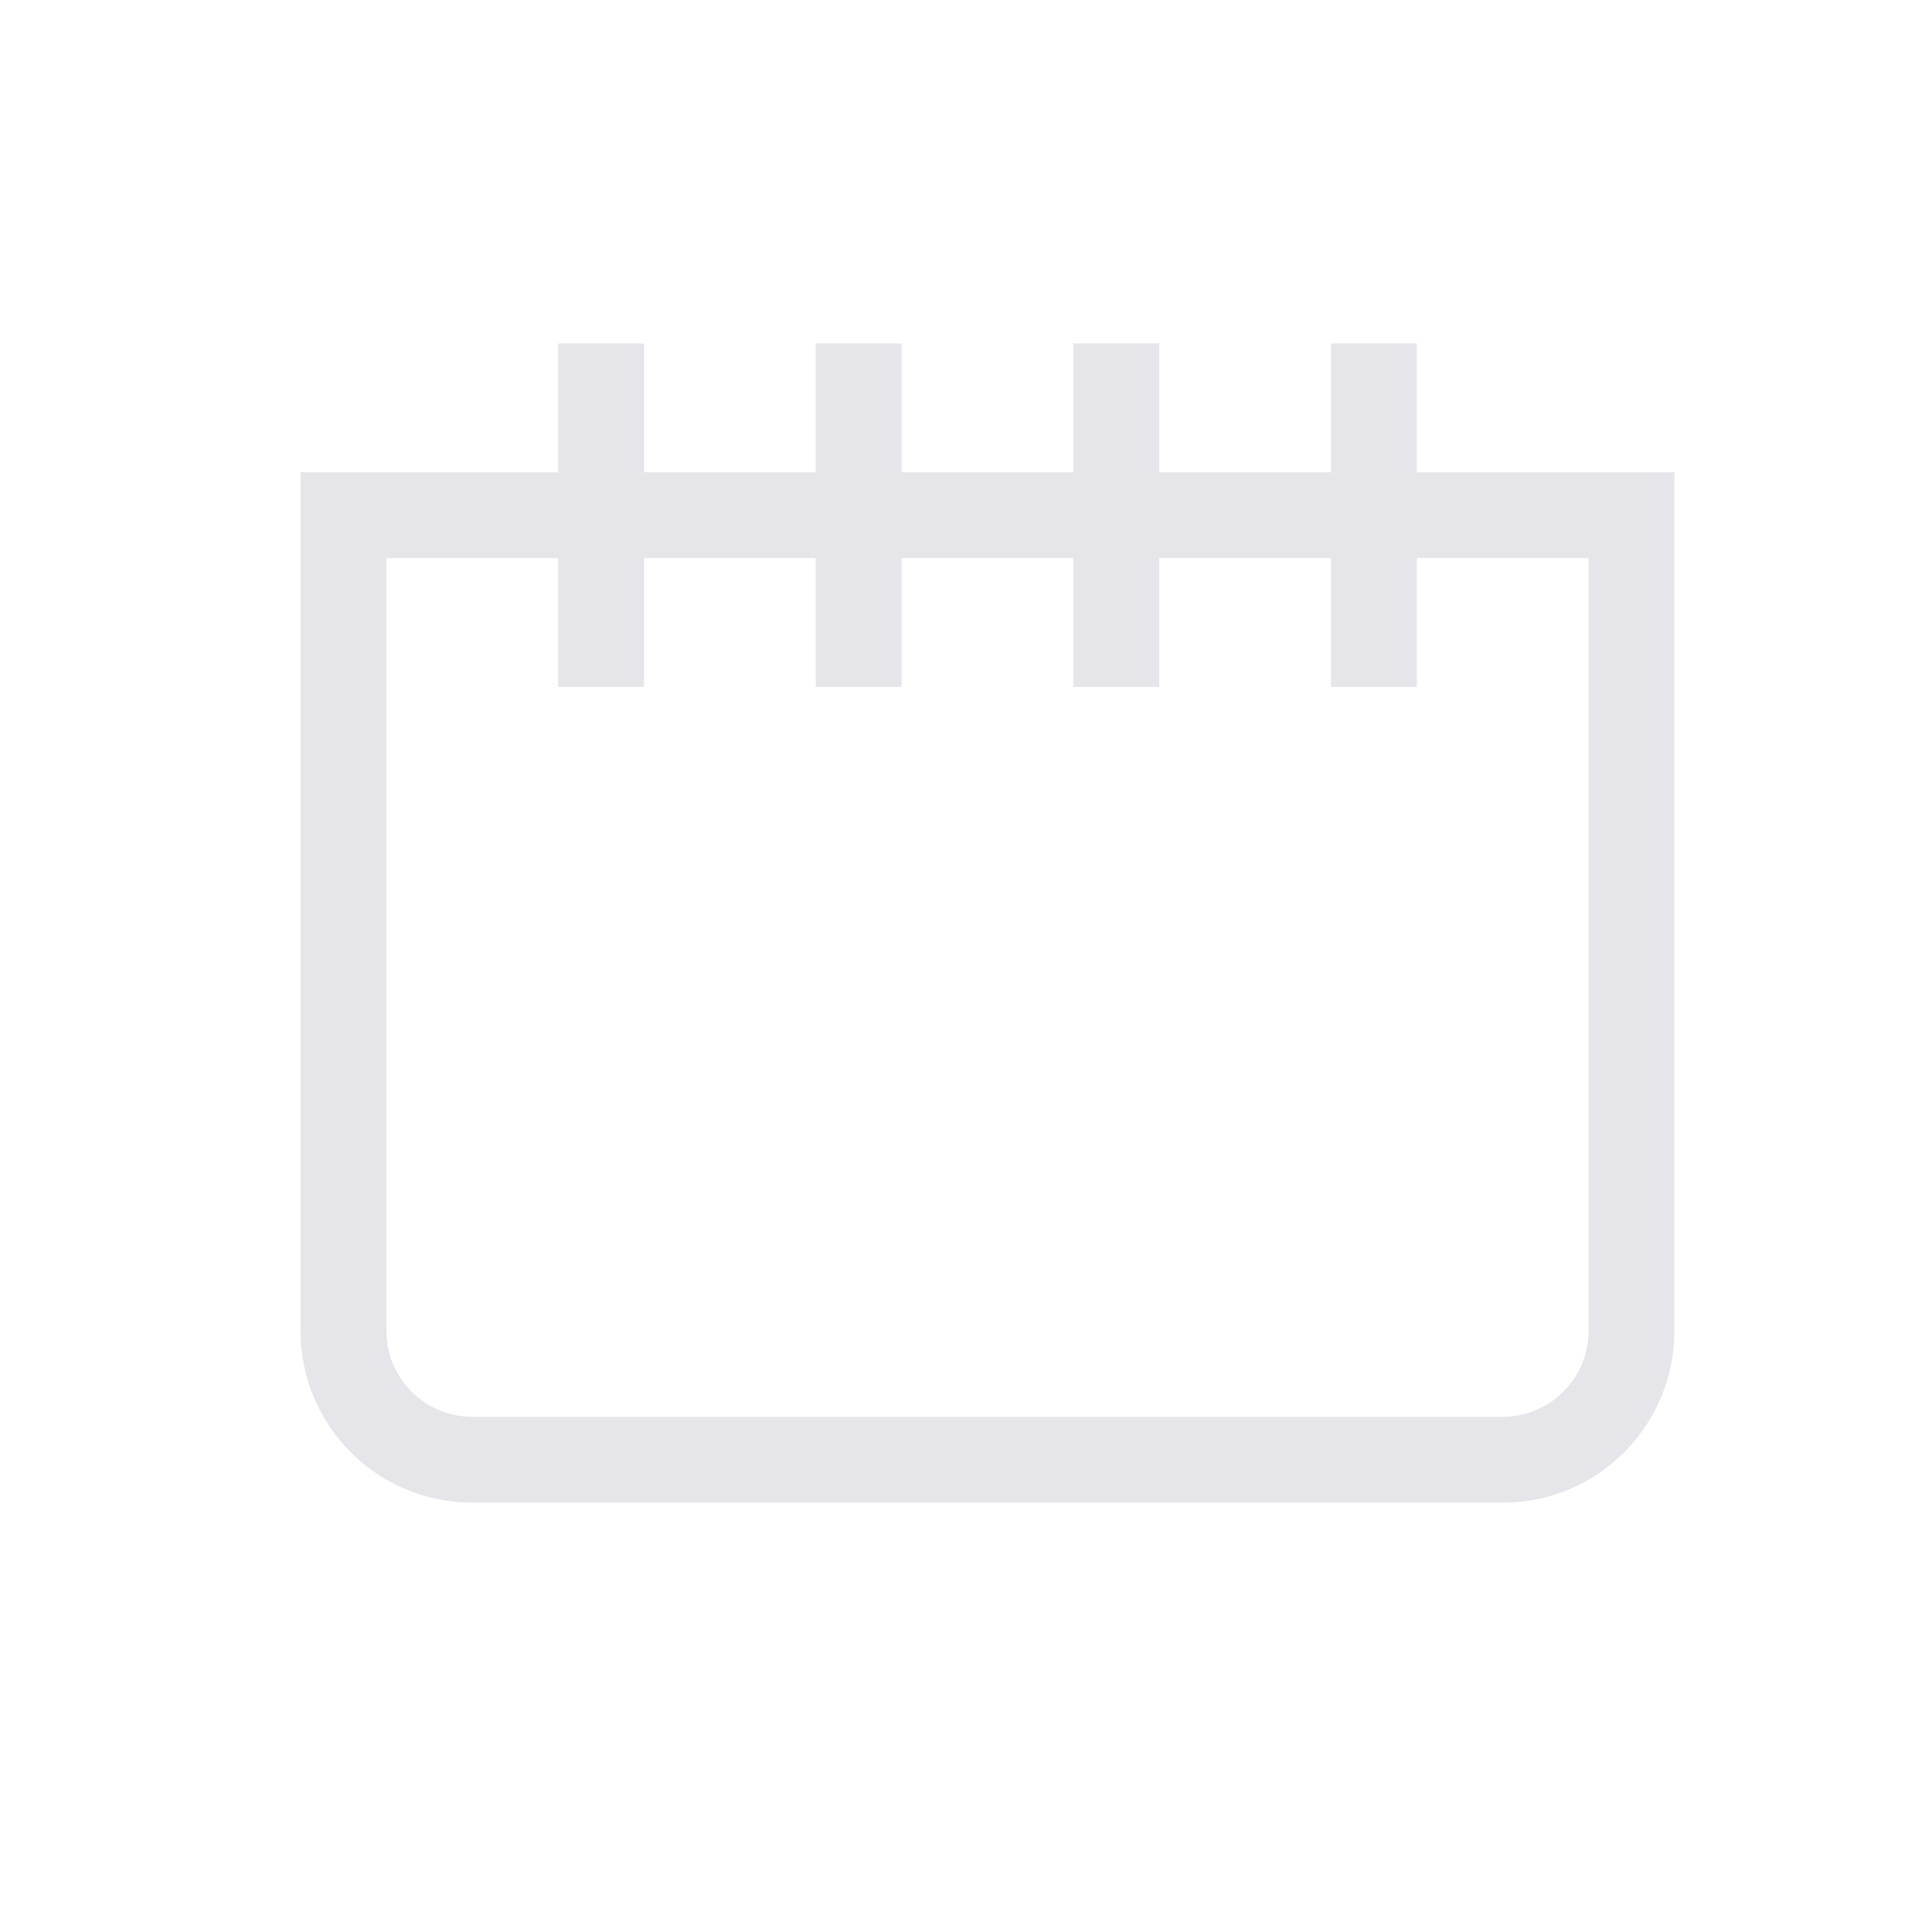
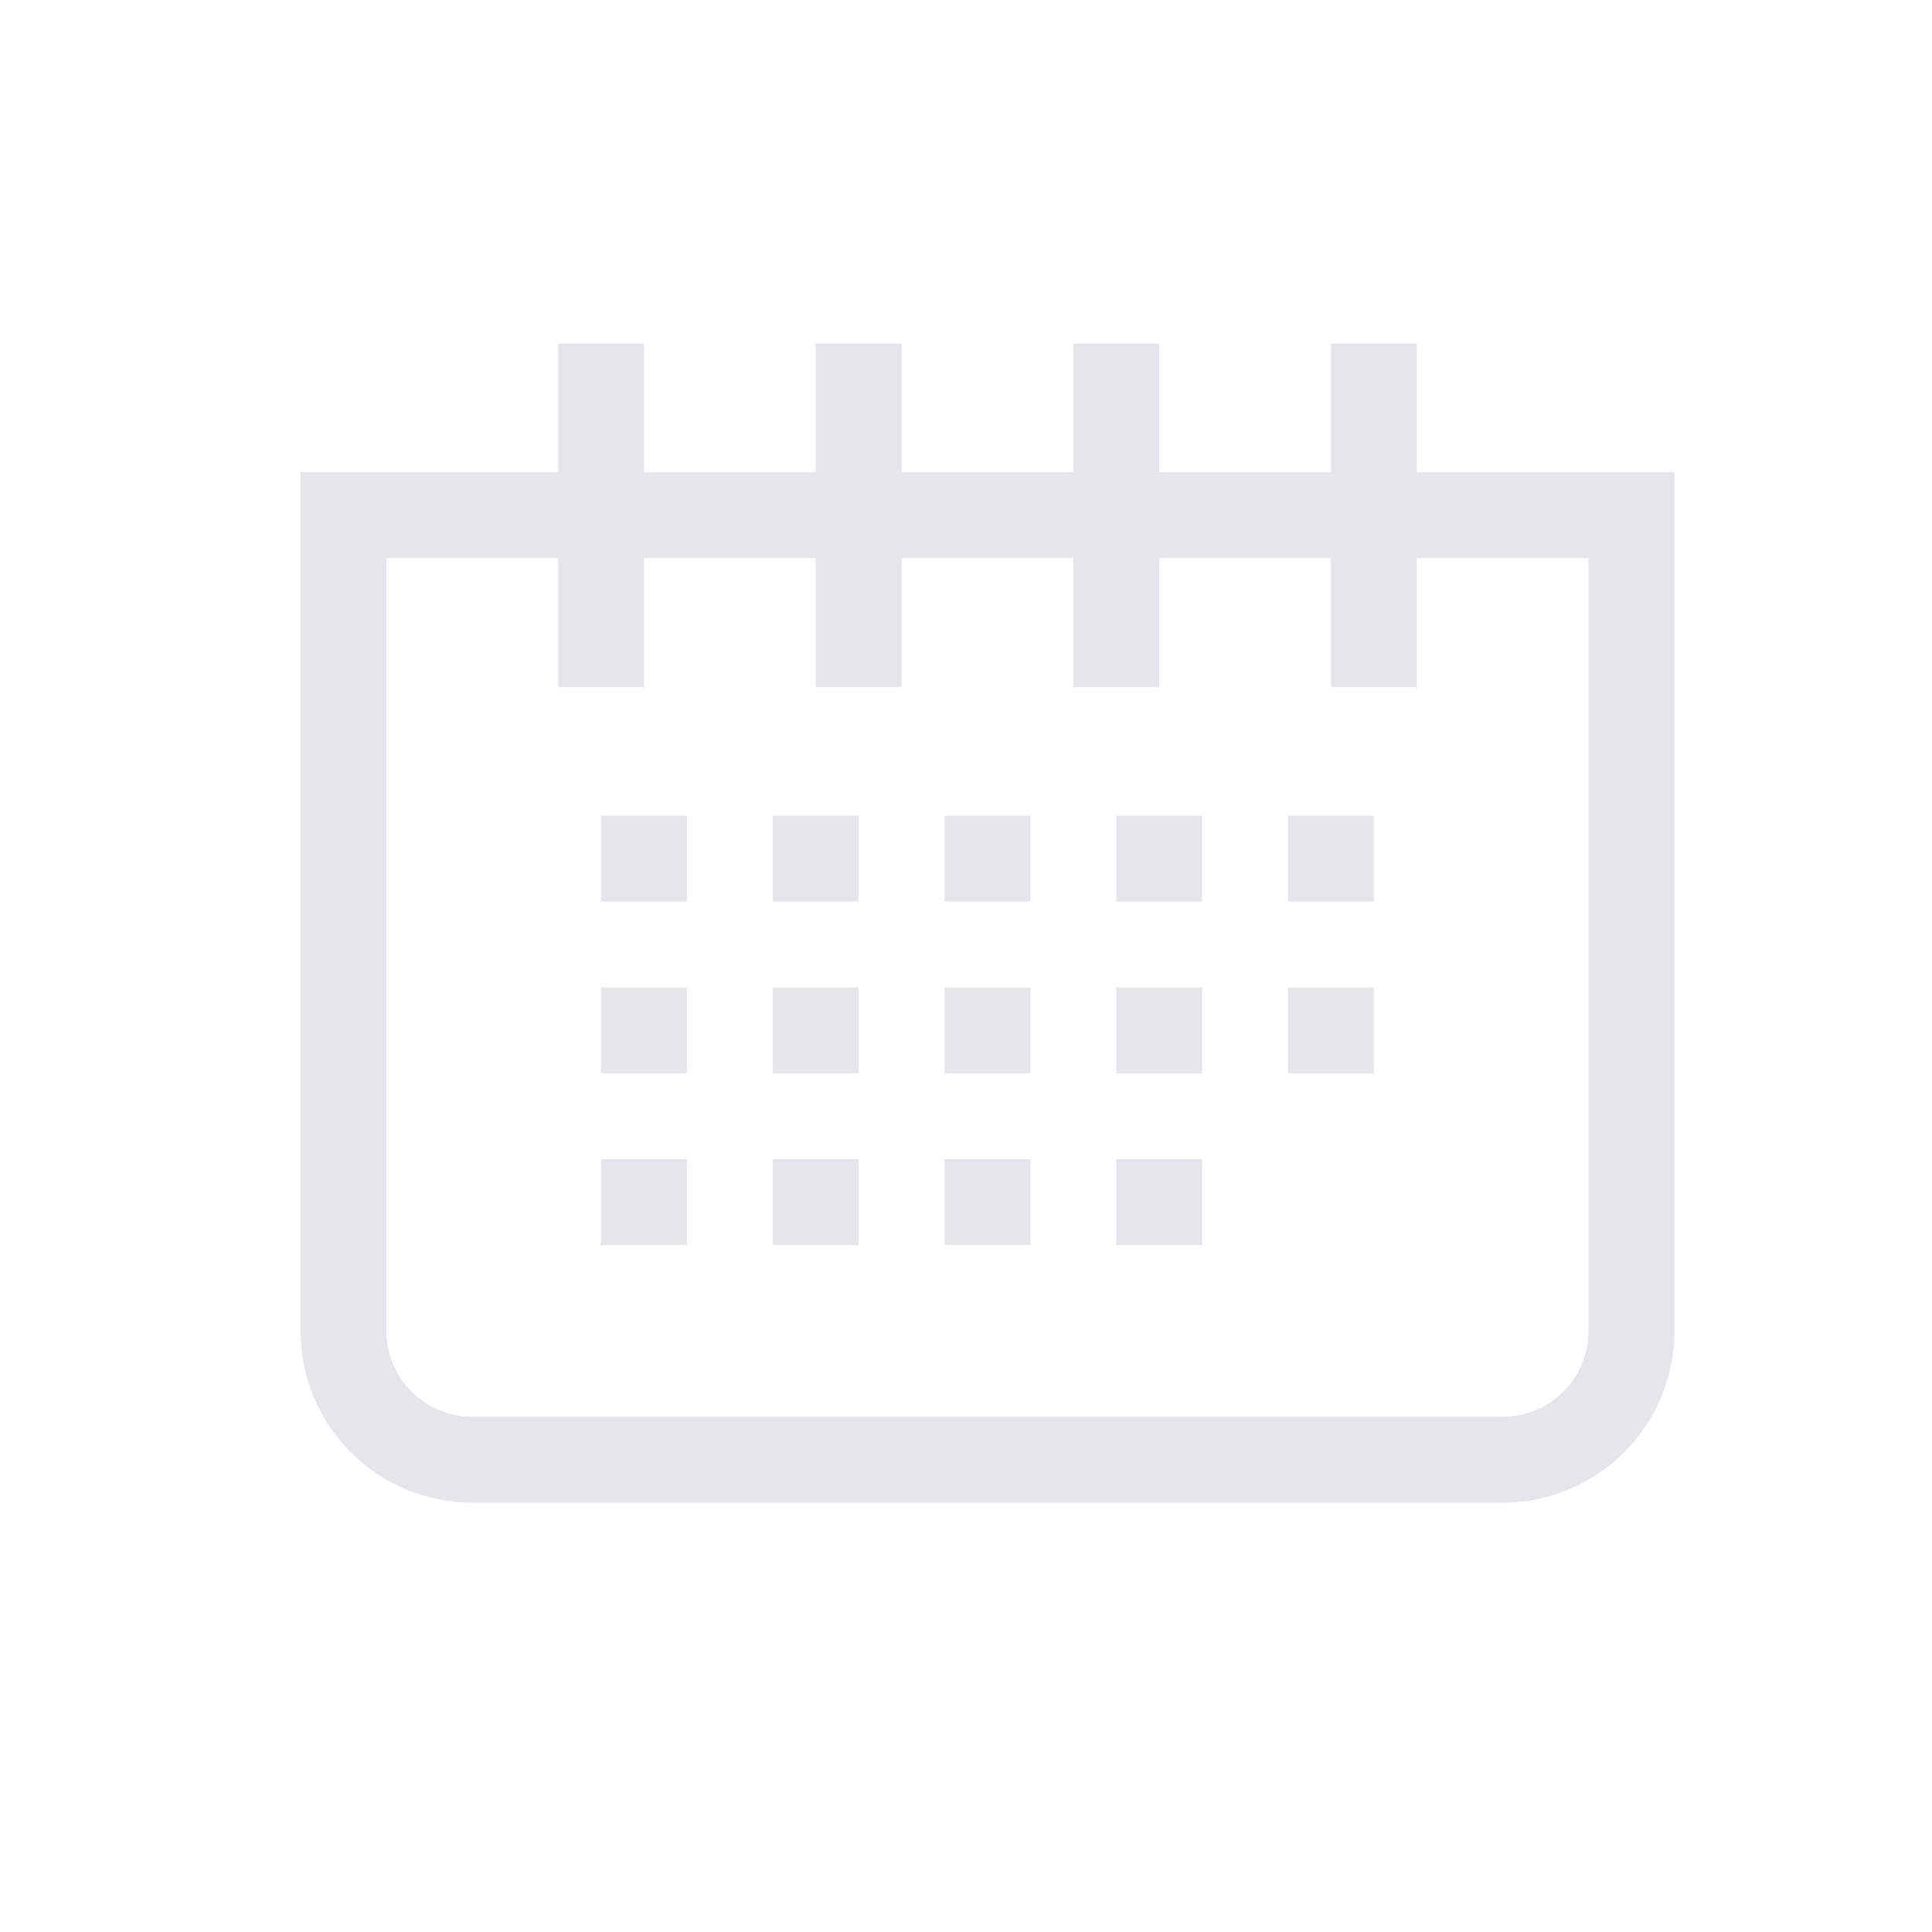
<svg xmlns="http://www.w3.org/2000/svg" width="45px" height="45px" viewBox="0 0 45 45" version="1.1">
  <g id="tab/-calendar" stroke="none" stroke-width="1" fill="none" fill-rule="evenodd">
    <path d="M38,12 L38,31 C38,31.828 37.664,32.578 37.121,33.121 C36.578,33.664 35.828,34 35,34 L35,34 L11,34 C10.172,34 9.422,33.664 8.879,33.121 C8.336,32.578 8,31.828 8,31 L8,31 L8,12 L38,12 Z" id="Rectangle" stroke="#E5E5EA" stroke-width="2" />
+     <rect id="Rectangle" fill="#E5E5EA" x="14" y="19" width="2" height="2" />
+     <rect id="Rectangle-Copy-10" fill="#E5E5EA" x="14" y="23" width="2" height="2" />
+     <rect id="Rectangle-Copy-5" fill="#E5E5EA" x="18" y="19" width="2" height="2" />
+     <rect id="Rectangle-Copy-12" fill="#E5E5EA" x="18" y="23" width="2" height="2" />
+     <rect id="Rectangle-Copy-6" fill="#E5E5EA" x="22" y="19" width="2" height="2" />
+     <rect id="Rectangle-Copy-13" fill="#E5E5EA" x="22" y="23" width="2" height="2" />
+     <rect id="Rectangle-Copy-7" fill="#E5E5EA" x="26" y="19" width="2" height="2" />
+     <rect id="Rectangle-Copy-14" fill="#E5E5EA" x="26" y="23" width="2" height="2" />
+     <rect id="Rectangle-Copy-8" fill="#E5E5EA" x="30" y="19" width="2" height="2" />
+     <rect id="Rectangle-Copy-15" fill="#E5E5EA" x="30" y="23" width="2" height="2" />
+     <rect id="Rectangle-Copy-24" fill="#E5E5EA" x="14" y="27" width="2" height="2" />
+     <rect id="Rectangle-Copy-23" fill="#E5E5EA" x="18" y="27" width="2" height="2" />
+     <rect id="Rectangle-Copy-22" fill="#E5E5EA" x="22" y="27" width="2" height="2" />
+     <rect id="Rectangle-Copy-21" fill="#E5E5EA" x="26" y="27" width="2" height="2" />
    <rect id="Rectangle-Copy" fill="#E5E5EA" x="13" y="8" width="2" height="8" />
    <rect id="Rectangle-Copy-2" fill="#E5E5EA" x="19" y="8" width="2" height="8" />
    <rect id="Rectangle-Copy-4" fill="#E5E5EA" x="25" y="8" width="2" height="8" />
    <rect id="Rectangle-Copy-3" fill="#E5E5EA" x="31" y="8" width="2" height="8" />
  </g>
</svg>
